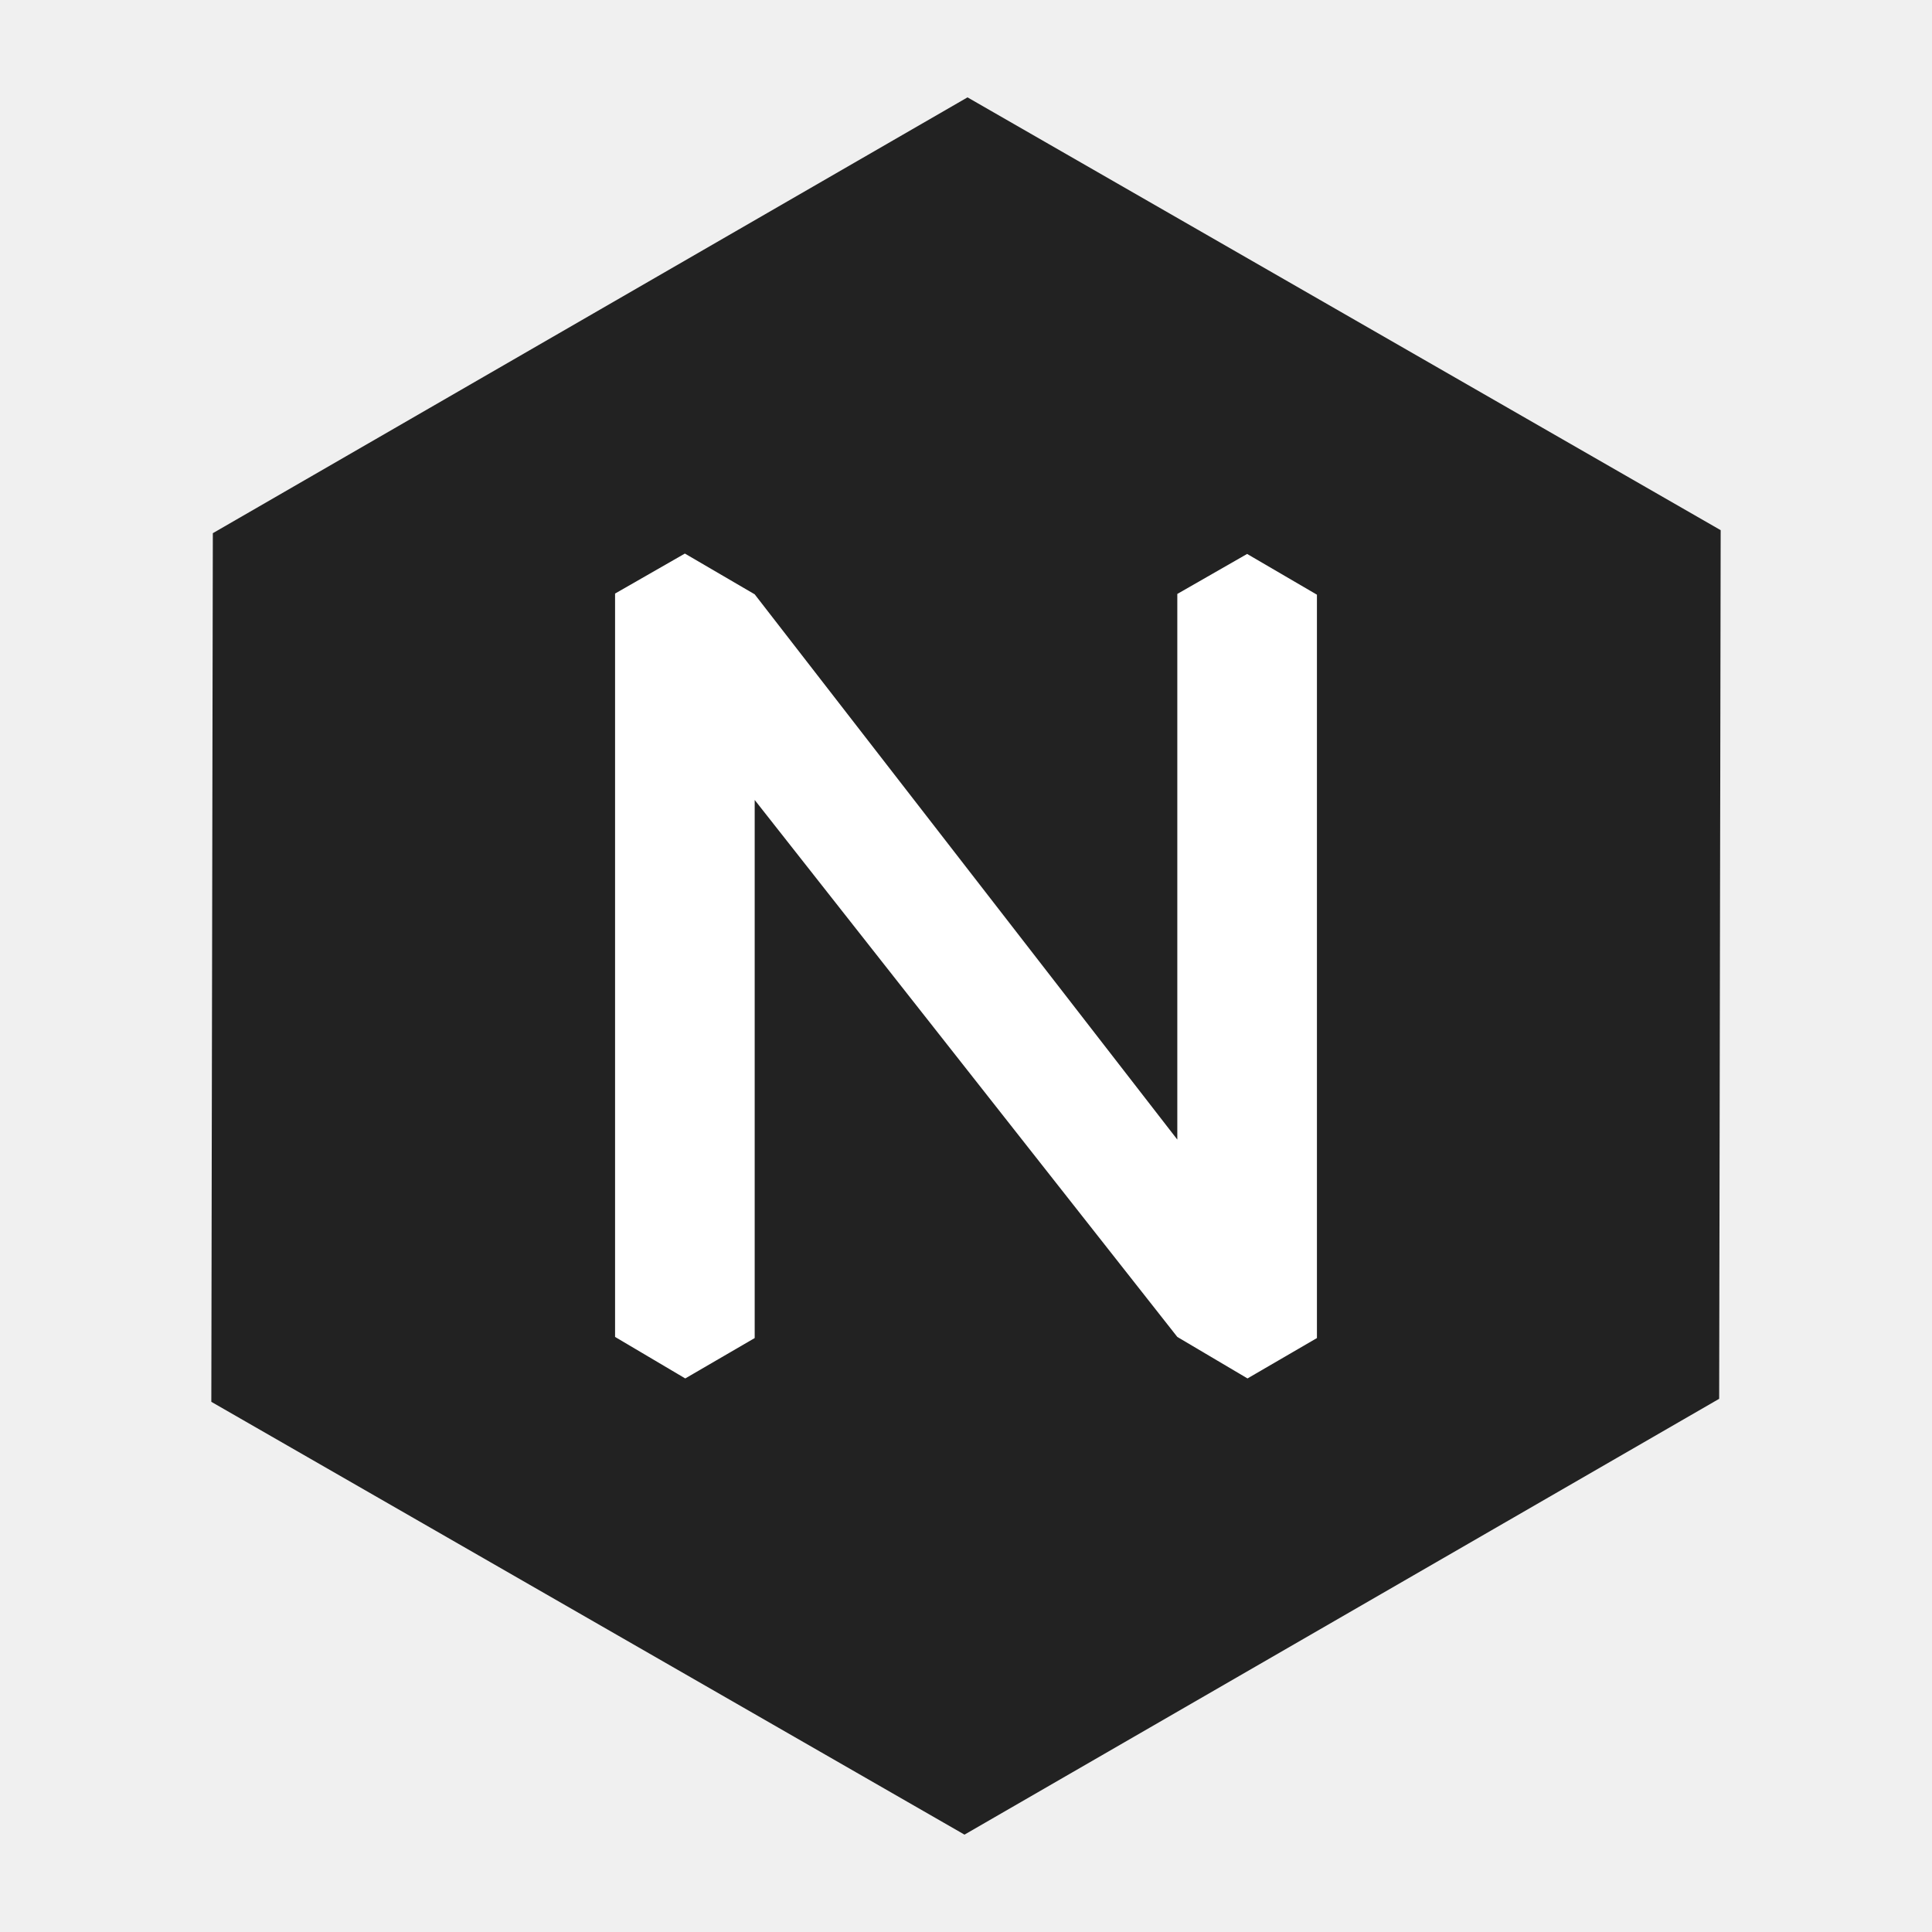
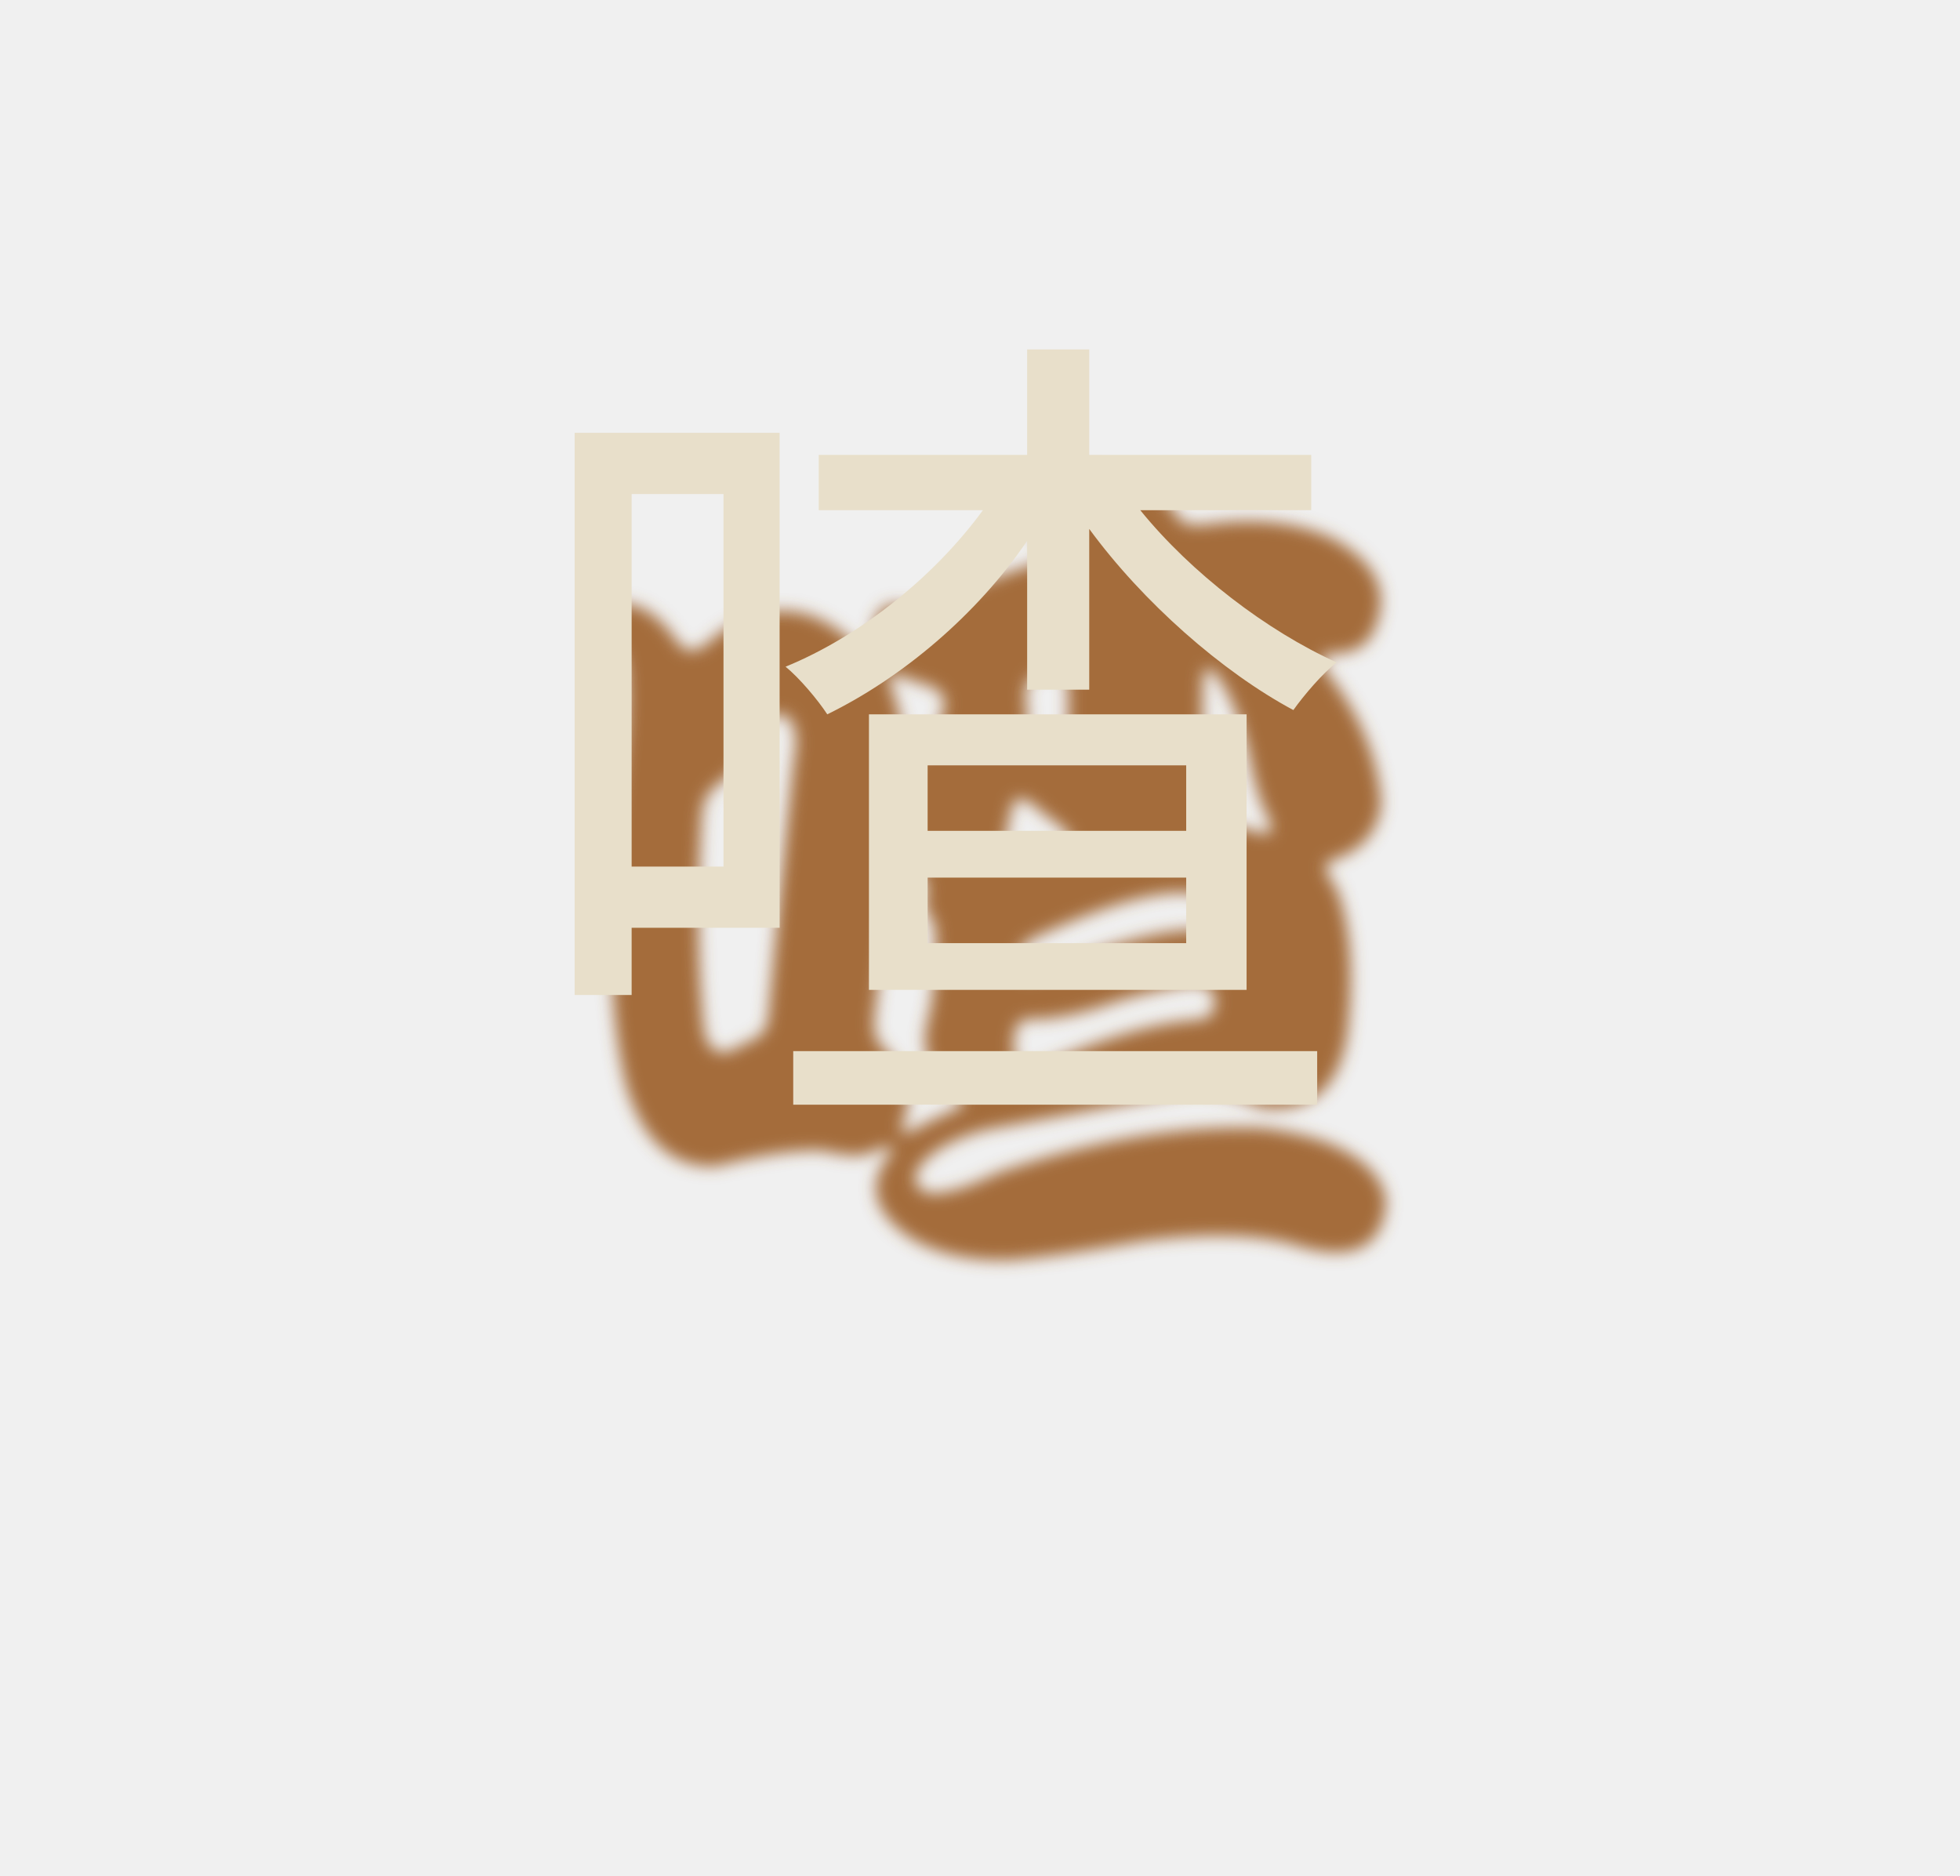
- <svg xmlns="http://www.w3.org/2000/svg" id="NexT" width="512" height="512" x="0" y="0" enable-background="new 0 0 512 512" version="1.1" viewBox="0 0 512 512" xml:space="preserve">
-   <path style="fill:#fff;fill-opacity:1" d="M 256.4,25.8 56.4,141.3 56,371.5 255.6,486.2 455.6,370.7 456,140.5 Z" />
-   <path style="fill:#222;fill-opacity:1" id="path3384" d="M 256.4,25.8 56.4,141.3 56,371.5 255.6,486.2 455.6,370.7 456,140.5 Z m 92.6,328.8 -18.4,10.7 -18.6,-11 0,0 -112,-142.3 0,142.6 -18.4,10.7 -18.6,-11 0,-197 18.5,-10.6 18.5,10.8 0,0 112,144.5 0,-144.6 18.5,-10.6 18.5,10.8 z" />
+ <svg xmlns="http://www.w3.org/2000/svg" width="1537" height="1471" overflow="hidden">
+   <defs>
+     <filter id="fx0" x="-10%" y="-10%" width="120%" height="120%" filterUnits="userSpaceOnUse" primitiveUnits="userSpaceOnUse">
+       <feComponentTransfer color-interpolation-filters="sRGB">
+         <feFuncR type="discrete" tableValues="0.643 0.643" />
+         <feFuncG type="discrete" tableValues="0.424 0.424" />
+         <feFuncB type="discrete" tableValues="0.227 0.227" />
+         <feFuncA type="linear" slope="1" intercept="0" />
+       </feComponentTransfer>
+       <feGaussianBlur stdDeviation="6.298 6.298" />
+     </filter>
+     <clipPath id="clip1">
+       <rect x="617" y="1420" width="1537" height="1471" />
+     </clipPath>
+     <clipPath id="clip2">
+       <rect x="414" y="312" width="672" height="672" />
+     </clipPath>
+     <clipPath id="clip3">
+       <rect x="0" y="0" width="1507" height="1440" />
+     </clipPath>
+   </defs>
+   <g clip-path="url(#clip1)" transform="translate(-617 -1420)">
+     <g clip-path="url(#clip2)" filter="url(#fx0)" transform="translate(646 1450)">
+       <g clip-path="url(#clip3)">
+         <path d="M393.426-511.323C409.493-516.1 426.428-513.929 444.232-504.81 456.826-499.599 466.813-490.914 474.195-478.755 477.235-473.11 485.051-471.156 497.645-472.893 534.121-478.103 566.255-474.63 594.047-462.471 629.655-443.798 641.162-419.915 628.569-390.82 623.793-378.227 612.937-371.714 596.001-371.279 584.711-371.279 584.711-364.331 596.001-350.436 619.016-319.17 631.609-287.036 633.78-254.033 631.609-232.321 619.233-217.557 596.652-209.74 587.967-208.438 588.619-201.055 598.606-187.594 609.897-159.368 612.719-120.72 607.074-71.65 600.126-29.529 577.546-10.856 539.332-15.633 517.62-25.62 497.862-29.529 480.058-27.357L323.729 1.954C299.846 8.468 282.91 17.587 272.923 29.311 265.541 39.299 267.061 46.681 277.482 51.458 289.641 53.195 308.097 47.984 332.849 35.825 407.104 10.205 476.149-1.52 539.983 0.651 559.09 2.823 576.46 6.731 592.093 12.376 620.319 24.101 635.517 39.516 637.688 58.623 635.083 92.928 613.588 104.87 573.203 94.448 542.372 84.026 500.25 82.289 446.838 89.237 400.808 97.488 366.068 102.482 342.619 104.219 311.354 105.087 285.299 99.225 264.455 86.632 235.361 66.657 229.933 44.944 248.171 21.495 254.685 14.981 250.776 13.896 236.446 18.238 229.498 23.449 215.82 23.449 195.41 18.238 172.829 17.804 145.038 21.929 112.035 30.614 78.164 31.917 54.715 10.856 41.688-32.568 27.357-91.626 26.055-173.264 37.779-277.482 42.122-312.222 43.207-339.797 41.036-360.206 40.168-365.417 38.431-369.759 35.825-373.233 23.666-378.879 17.587-386.912 17.587-397.334 16.718-403.413 21.061-407.756 30.614-410.361 49.287-413.401 66.439-403.413 82.072-380.398 89.02-370.411 98.791-371.931 111.384-384.958 153.071-415.789 192.37-411.013 229.281-370.628 242.743-357.166 246.434-356.732 240.354-369.325 234.709-378.01 233.624-387.563 237.098-397.985 241.874-407.973 248.605-411.664 257.29-409.059 273.791-408.624 291.161-413.184 309.399-422.737 330.243-430.988 351.087-438.37 371.931-444.884 372.799-446.621 370.845-450.312 366.068-455.957 351.738-477.235 360.857-495.69 393.426-511.323ZM388.215-343.271C388.215-354.127 382.135-358.686 369.977-356.949 357.383-353.475 352.607-345.442 355.646-332.849L356.298-320.473C354.127-308.748 357.383-302.886 366.068-302.886 382.135-299.846 389.518-307.88 388.215-326.986ZM530.213-291.812C521.962-324.815 511.975-347.396 500.25-359.555 498.079-359.555 496.125-358.252 494.388-355.646 493.085-337.408 493.519-303.32 495.69-253.382 495.256-242.526 501.77-236.881 515.231-236.446 522.614-235.578 529.996-233.841 537.378-231.235 549.103-227.761 550.839-233.189 542.589-247.52 537.378-259.678 533.253-274.443 530.213-291.812ZM272.271-348.481C270.534-348.481 268.146-349.35 265.106-351.087 254.685-354.561 248.605-355.429 246.868-353.692 254.685-332.414 259.244-312.656 260.547-294.418 261.415-283.996 266.192-284.865 274.877-297.023 286.167-313.525 291.595-325.466 291.161-332.849 291.595-339.797 285.299-345.007 272.271-348.481ZM171.31-318.519C161.322-328.506 153.071-325.249 146.558-308.748 141.347-295.721 132.01-283.562 118.549-272.271 107.258-265.758 101.396-256.204 100.962-243.611 97.054-180.646 97.705-124.411 102.916-74.907 107.258-57.103 117.68-54.063 134.182-65.788 145.906-69.262 152.203-75.776 153.071-85.329 159.151-153.071 165.882-221.031 173.264-289.207 175.869-300.063 175.218-309.834 171.31-318.519ZM369.977-244.914C355.212-259.678 346.527-261.415 343.922-250.125L338.711-224.722C336.974-214.3 342.619-210.826 355.646-214.3 362.16-216.905 369.325-218.859 377.142-220.162 397.117-220.596 394.729-228.847 369.977-244.914ZM266.409-205.832C259.461-218.425 255.119-220.379 253.382-211.694 246.868-170.007 241.223-128.319 236.446-86.632 235.144-74.907 237.749-66.439 244.263-61.228 263.369-42.556 267.712-22.146 257.29 0 257.29 2.171 258.159 3.691 259.896 4.56 262.067 4.56 269.883 0.868 283.345-6.514 287.253-7.816 291.378-9.771 295.721-12.376 307.88-15.85 309.182-20.192 299.629-25.403 277.917-42.339 271.186-63.4 279.437-88.586 283.345-108.127 284.865-130.273 283.996-155.025 283.128-159.368 281.173-163.71 278.134-168.053 275.094-171.961 274.877-177.606 277.482-184.988 279.219-187.594 275.528-194.542 266.409-205.832ZM488.525-183.034C462.905-187.377 421-176.086 362.812-149.163 352.39-144.386 347.83-137.004 349.133-127.017 349.567-116.595 356.949-115.292 371.279-123.108 417.743-142.649 455.74-153.288 485.269-155.025 495.256-152.42 500.25-154.808 500.25-162.19 499.816-173.481 495.908-180.429 488.525-183.034ZM483.314-112.035C464.208-108.995 444.884-104.436 425.343-98.356 401.459-89.671 380.398-85.112 362.16-84.678 351.304-85.981 345.876-80.552 345.876-68.394 343.705-45.813 353.692-40.385 375.839-52.109 418.829-70.782 455.957-81.421 487.223-84.026 498.079-84.026 503.507-88.803 503.507-98.356 503.507-108.344 496.776-112.904 483.314-112.035Z" fill="#E8DFCA" transform="translate(420.302 854)" />
+       </g>
+     </g>
+     <text fill="#E8DFCA" font-family="HanWangKanTan,HanWangKanTan_MSFontService,sans-serif" font-weight="400" font-size="667" transform="translate(1017.6 2255)">喳</text>
+   </g>
</svg>
